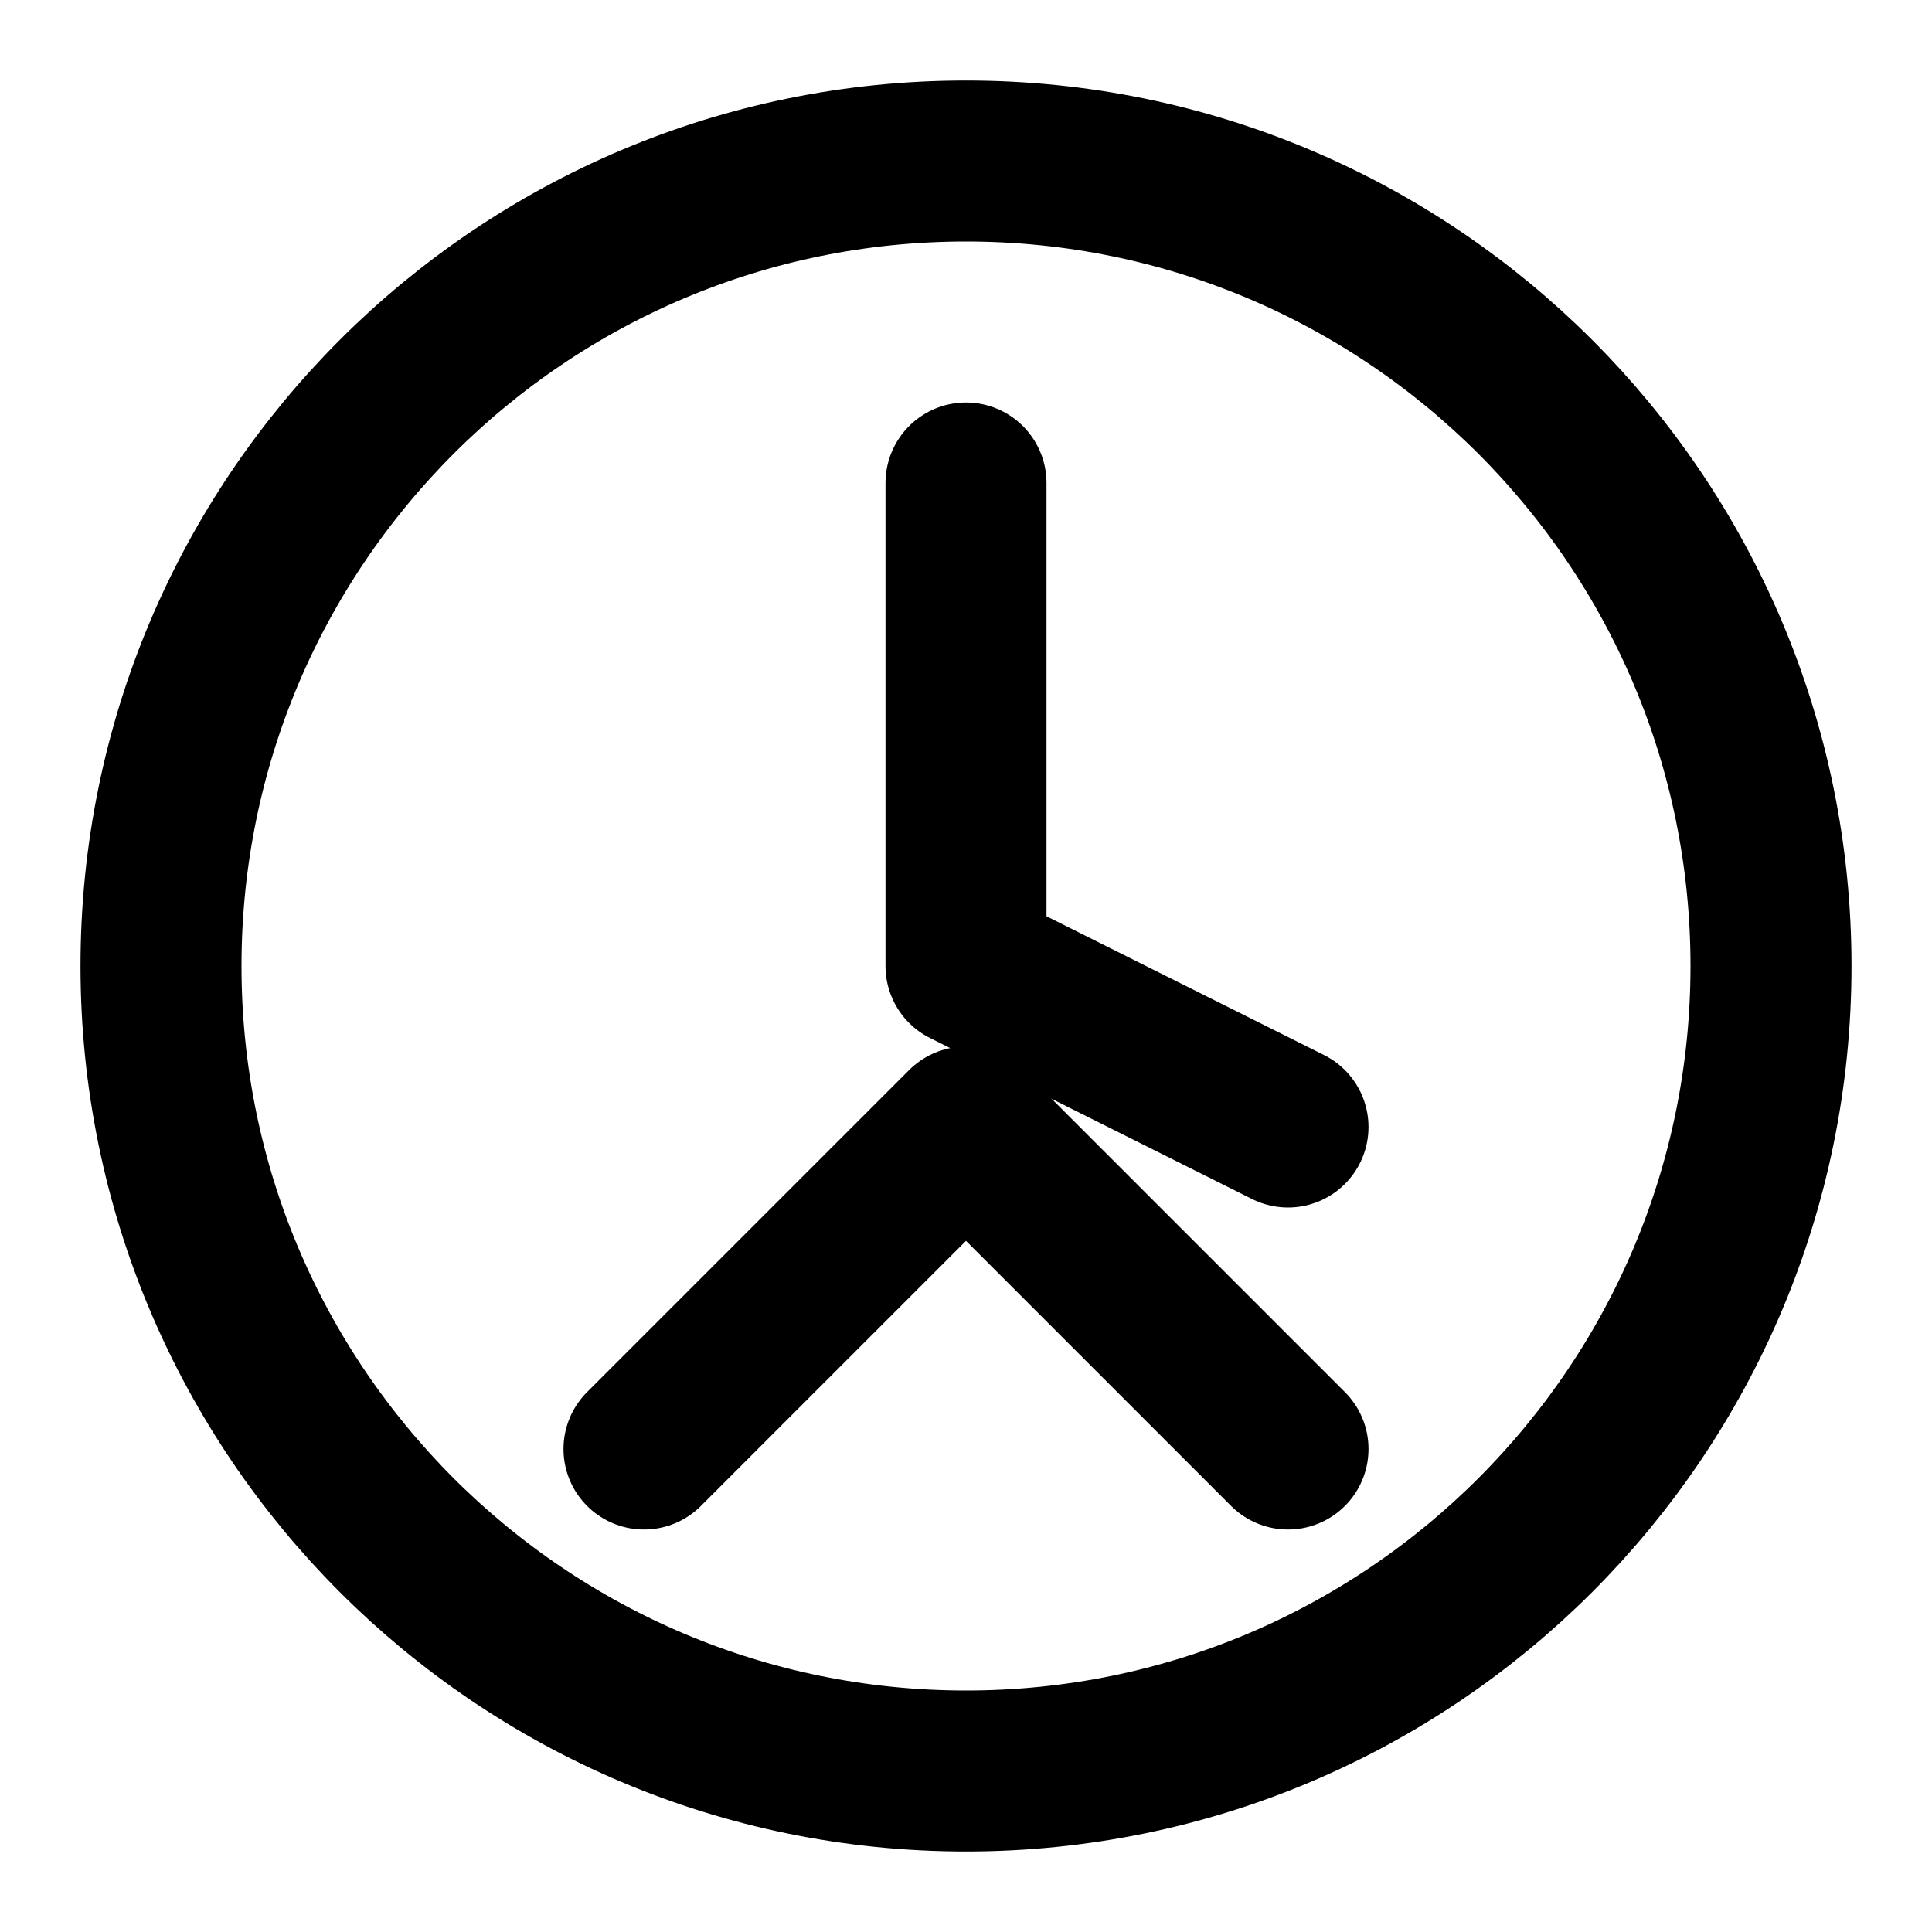
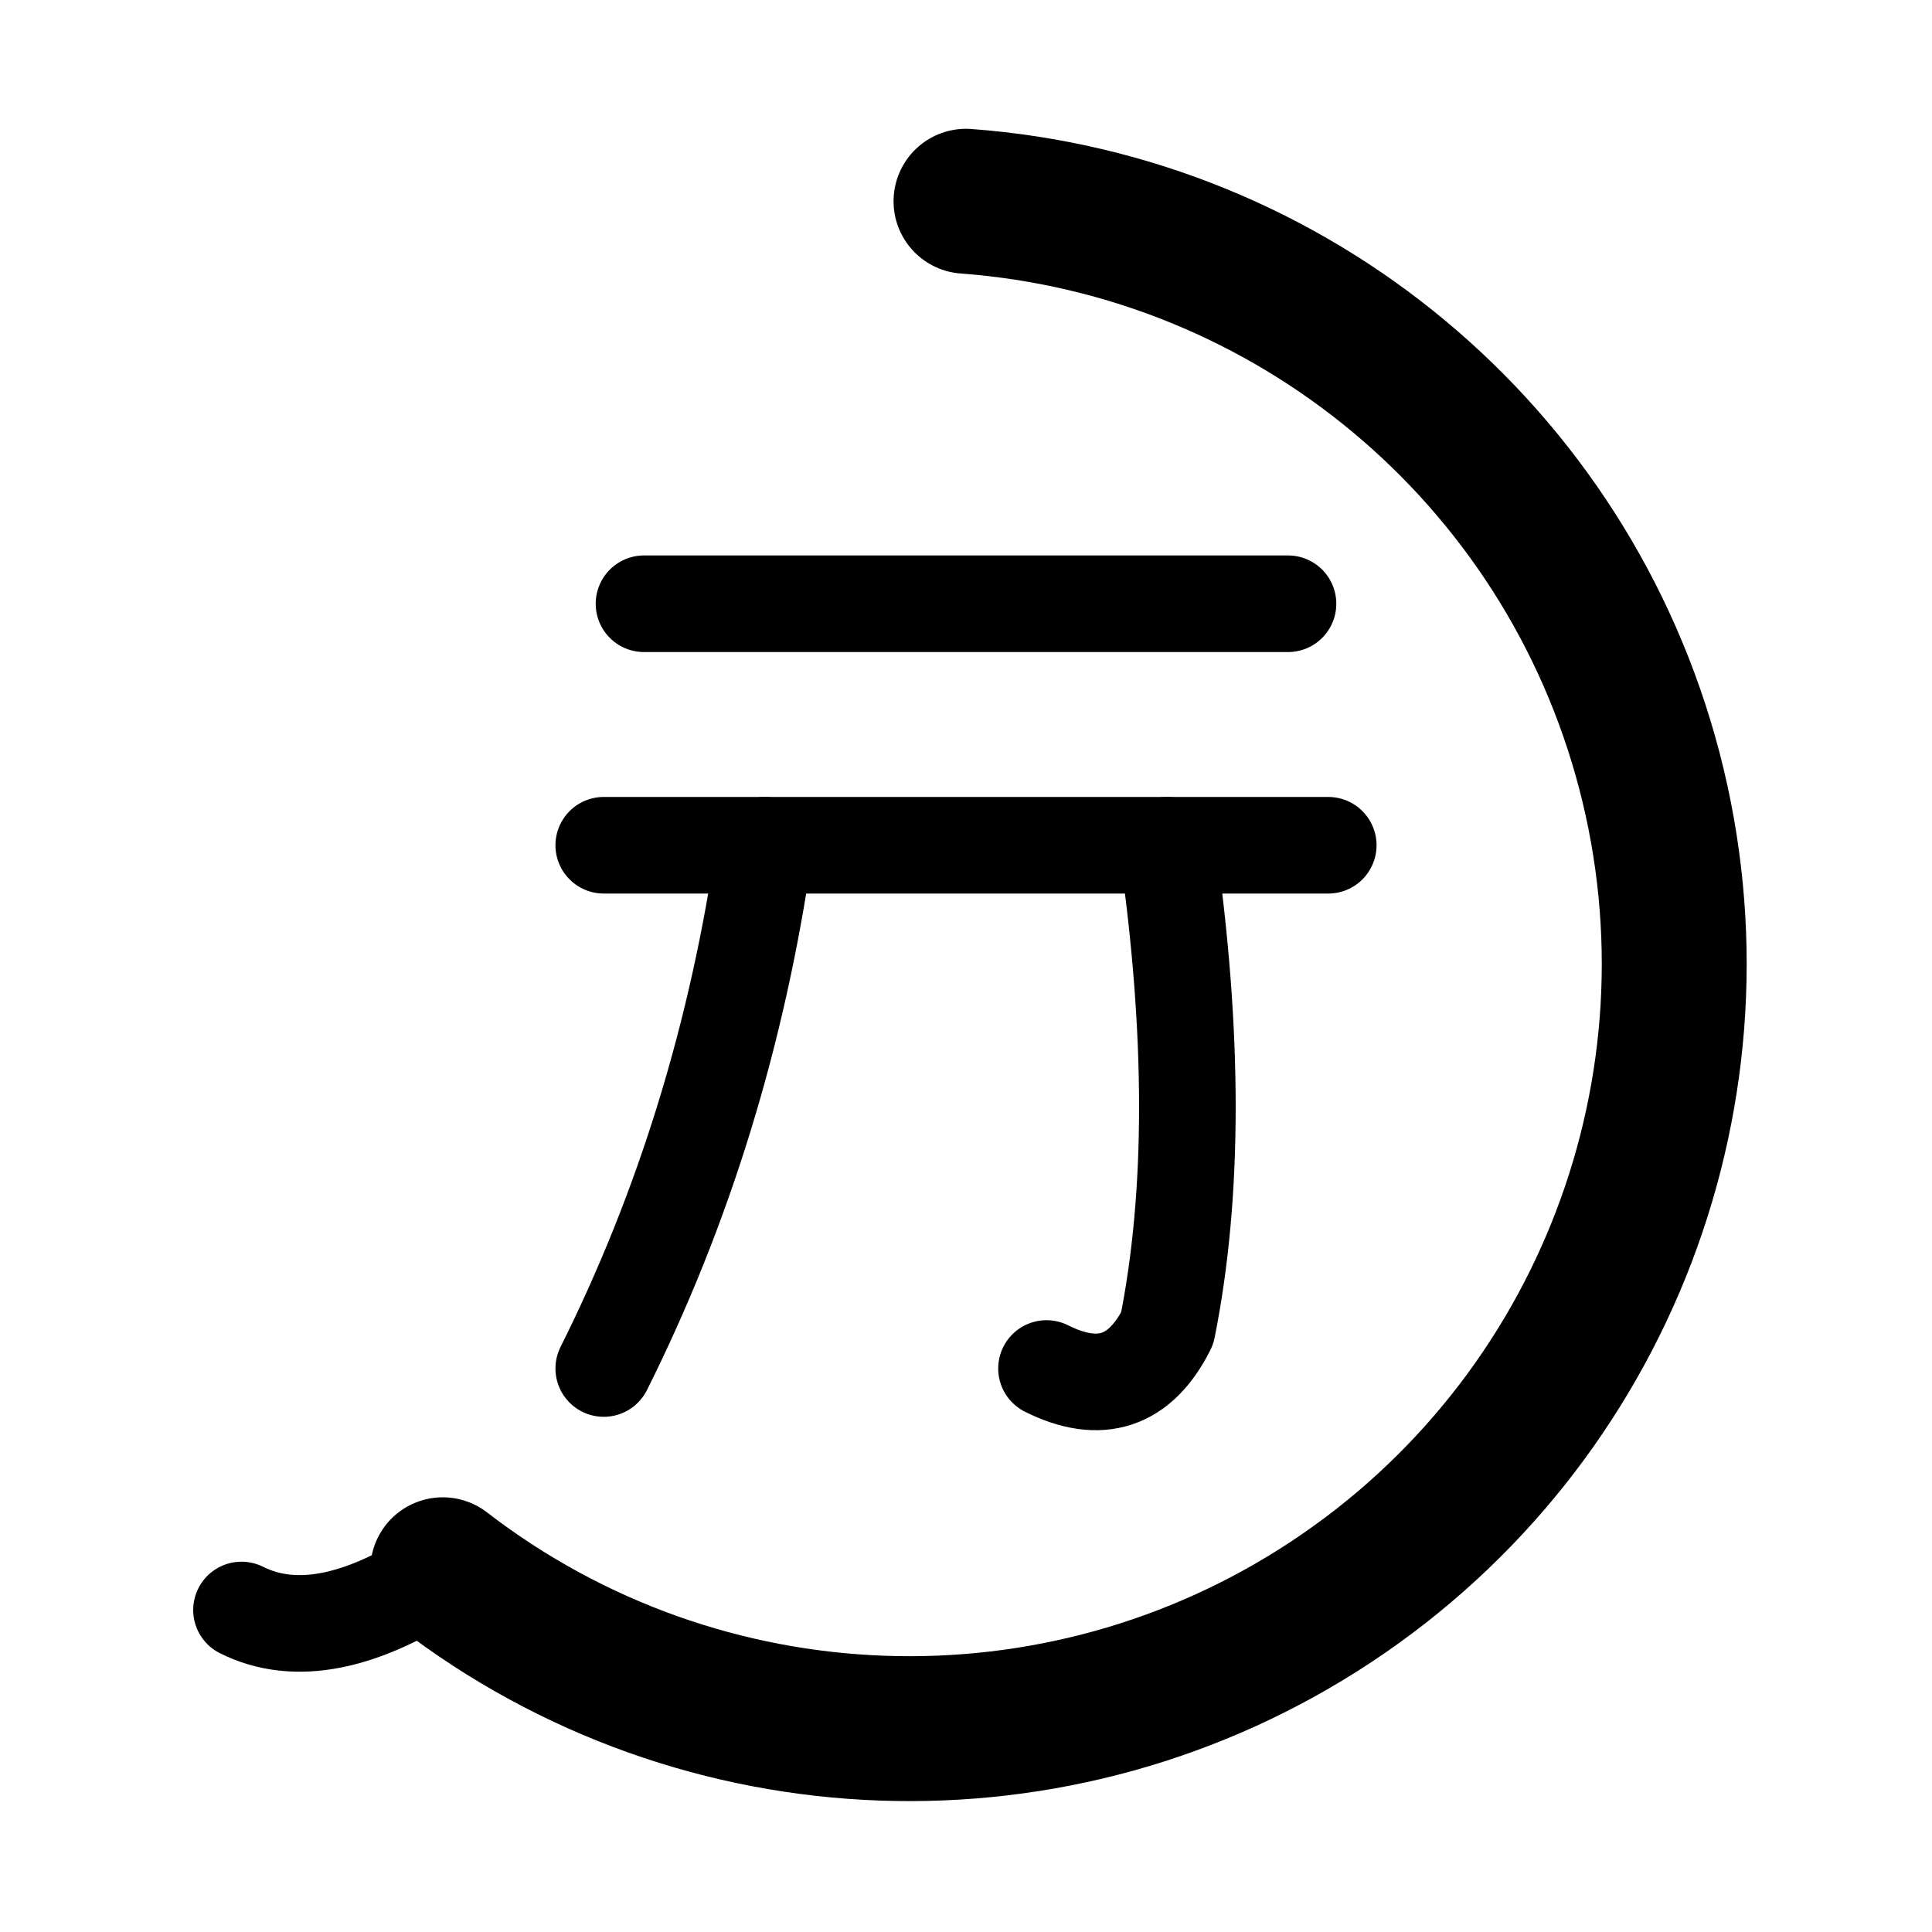
- <svg xmlns="http://www.w3.org/2000/svg" viewBox="0 0 24 24" fill="none" stroke="currentColor" stroke-width="2" stroke-linecap="round" stroke-linejoin="round">
-   <circle cx="12" cy="12" r="10" />
-   <path d="M12 6v6l4 2" />
-   <path d="M8 18l4-4 4 4" />
+ <svg xmlns="http://www.w3.org/2000/svg" viewBox="0 0 24 24" fill="none" stroke="currentColor" stroke-width="0.8" stroke-linecap="round" stroke-linejoin="round">
+   <path d="M12 2.5 A9.5 9.5 0 1 1 5.5 19.5" fill="none" stroke-width="1.8" />
+   <path d="M5.5 19.5 Q4 20.5 3 20" fill="none" stroke-width="1.2" />
+   <line x1="8" y1="7.5" x2="16" y2="7.5" stroke-width="1.2" />
+   <line x1="7.5" y1="10.5" x2="16.5" y2="10.5" stroke-width="1.2" />
+   <path d="M9.5 10.5 Q9 14 7.5 17" fill="none" stroke-width="1.2" />
+   <path d="M14.5 10.5 Q15 14 14.5 16.5 Q14 17.5 13 17" fill="none" stroke-width="1.2" />
</svg>
